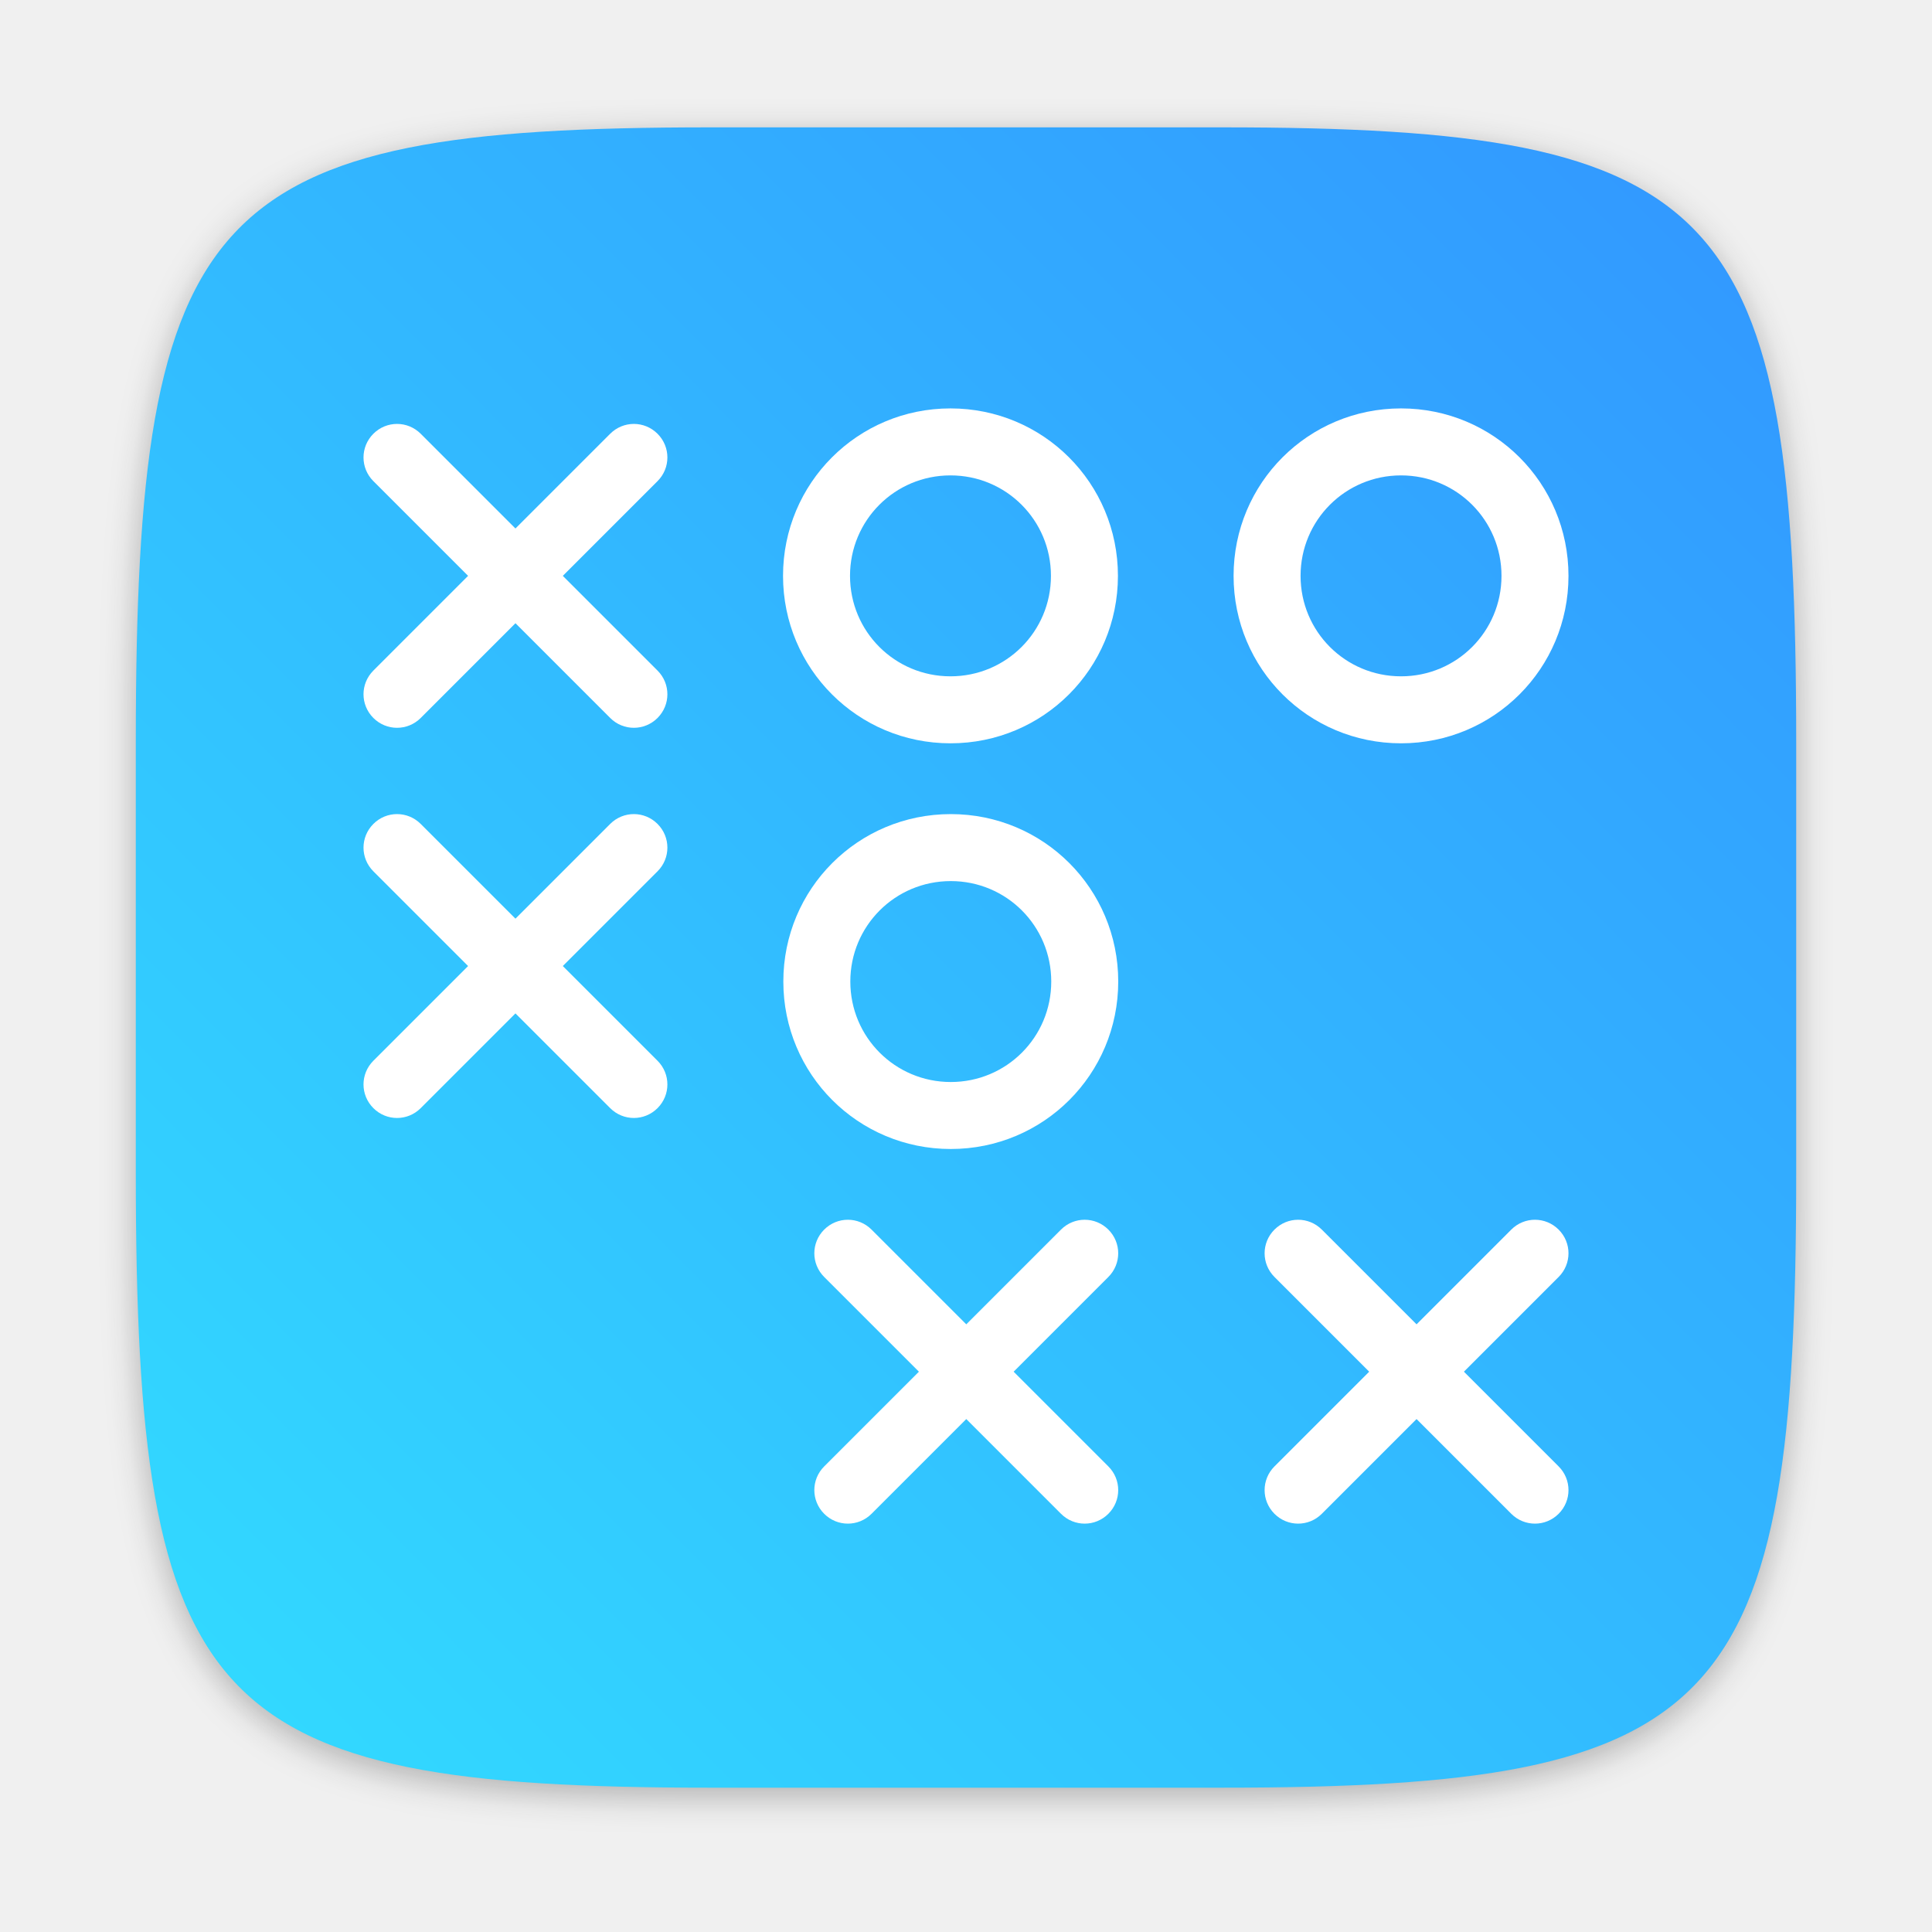
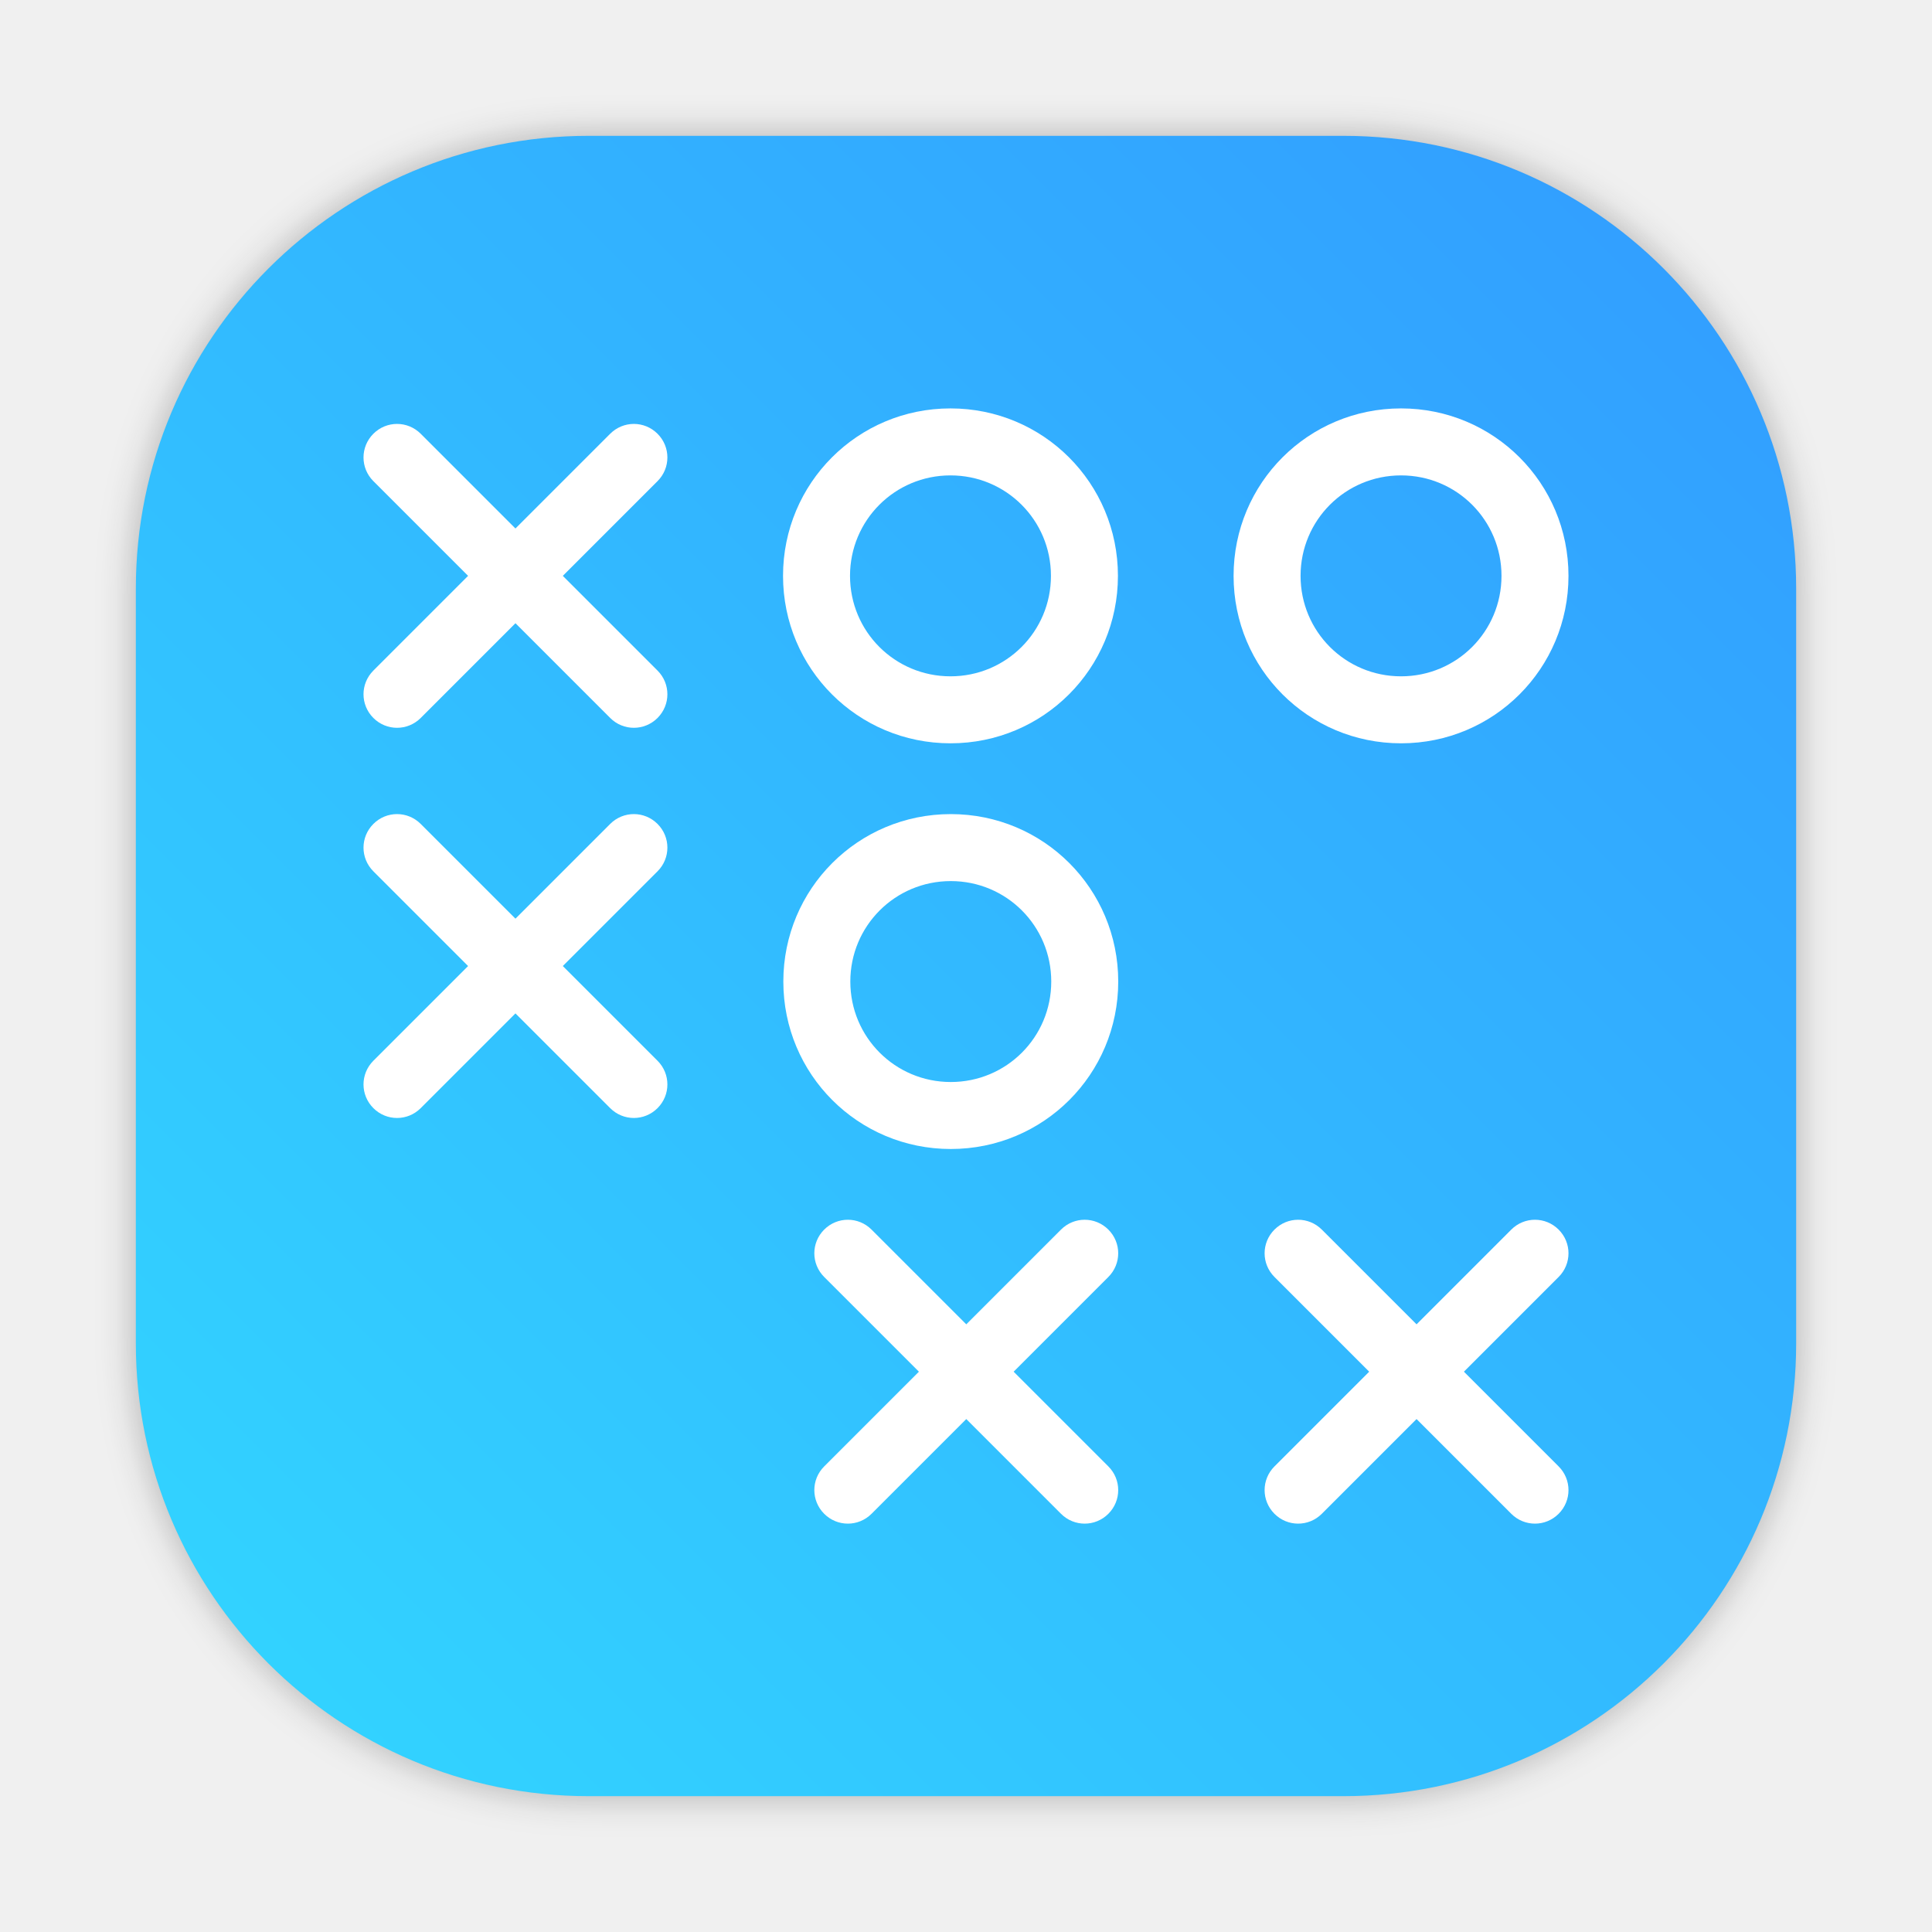
<svg xmlns="http://www.w3.org/2000/svg" width="64" height="64" version="1.1" viewBox="0 0 64 64">
  <defs>
    <style type="text/css" />
    <style type="text/css" />
    <style type="text/css" />
-     <filter id="filter2761" x="-.024" y="-.024" width="1.048" height="1.048" color-interpolation-filters="sRGB">
-       <feGaussianBlur stdDeviation="0.146" />
+     <style type="text/css" />
+     <filter id="filter1057" x="-.027" y="-.027" width="1.054" height="1.054" color-interpolation-filters="sRGB">
+       <feGaussianBlur stdDeviation="0.619" />
    </filter>
-     <linearGradient id="linearGradient4673" x1="1.257" x2="15.644" y1="15.429" y2="1.108" gradientTransform="matrix(3.7796 0 0 3.7796 -.0026448 .53066)" gradientUnits="userSpaceOnUse">
-       <stop stop-color="#32dcff" offset="0" />
-       <stop stop-color="#3296ff" offset="1" />
+     <linearGradient id="linearGradient1053" x1="-127" x2="-72" y1="60" y2="5" gradientTransform="translate(131.5 -.51)" gradientUnits="userSpaceOnUse">
+       <stop stop-color="#32d7ff" offset="0" />
+       <stop stop-color="#329bff" offset="1" />
    </linearGradient>
+     <style type="text/css" />
+     <style type="text/css" />
+     <style type="text/css" />
+     <style type="text/css" />
+     <style type="text/css" />
+     <style type="text/css" />
+     <style type="text/css" />
  </defs>
+   <rect x="4.5" y="4.5" width="55" height="55" ry="15" fill="#141414" filter="url(#filter1057)" opacity=".3" stroke-linecap="round" stroke-width="2.744" />
+   <rect x="4.5" y="4.5" width="55" height="55" ry="15" fill="url(#linearGradient1053)" stroke-linecap="round" stroke-width="2.744" />
  <g fill="#5e4aa6">
    <circle cx="-1248.7" cy="-1241.6" r="0" />
    <circle cx="-149.15" cy="23.855" r="0" fill-rule="evenodd" />
    <g transform="translate(-97.627 -47.458)">
      <circle cx="-1401.7" cy="-1262.9" r="0" />
      <circle cx="-302.14" cy="2.599" r="0" fill-rule="evenodd" />
      <circle cx="-1124.8" cy="-1279.3" r="0" />
    </g>
    <g transform="matrix(3.7796 0 0 3.7796 26.203 -85.642)" stroke-width=".265">
      <circle cx="-299.02" cy="-338.77" r="0" />
      <circle cx="-8.106" cy="-3.949" r="0" fill-rule="evenodd" />
      <circle cx="-278.25" cy="-357.69" r="0" />
      <circle cx="12.663" cy="-22.859" r="0" fill-rule="evenodd" />
    </g>
  </g>
-   <path transform="matrix(3.7796 0 0 3.7796 .00056722 -.0001887)" d="m10.708 1.19c4.405 0 5.035 0.673 5.035 5.388v3.776c0 4.715-0.63 5.388-5.035 5.388h-4.483c-4.405 0-5.035-0.673-5.035-5.388v-3.776c0-4.715 0.63-5.388 5.035-5.388z" enable-background="new" fill="#141414" filter="url(#filter2761)" opacity=".3" />
-   <path d="m40.473 4.219c16.649 0 19.028 2.543 19.028 20.364v14.272c0 17.822-2.379 20.364-19.028 20.364h-16.945c-16.649 0-19.029-2.543-19.029-20.364v-14.272c0-17.822 2.379-20.364 19.029-20.364z" enable-background="new" fill="url(#linearGradient4673)" stroke-width="3.78" />
  <g transform="translate(.105 -.77386)" fill="#fff">
    <path d="m12.263 28.068c-0.435 0.435-0.435 1.134 0 1.569l3.138 3.138-3.138 3.138c-0.435 0.435-0.435 1.134 0 1.569 0.435 0.435 1.134 0.435 1.569 0l3.138-3.138 3.138 3.138c0.435 0.435 1.134 0.435 1.569 0 0.435-0.435 0.435-1.134 0-1.569l-3.138-3.138 3.138-3.138c0.435-0.435 0.435-1.134 0-1.569-0.435-0.435-1.134-0.435-1.569 0l-3.138 3.138-3.138-3.138c-0.435-0.435-1.134-0.435-1.569 0z" />
    <path d="m31.391 27.742c-3.073 0-5.547 2.474-5.547 5.547s2.474 5.547 5.547 5.547 5.547-2.474 5.547-5.547-2.474-5.547-5.547-5.547zm0 2.219c1.844 0 3.328 1.484 3.328 3.328 0 1.844-1.484 3.328-3.328 3.328s-3.328-1.484-3.328-3.328c0-1.844 1.484-3.328 3.328-3.328z" />
    <path d="m36.611 41.506c0.435 0.435 0.435 1.134 0 1.569l-3.138 3.138 3.138 3.138c0.435 0.435 0.435 1.134 0 1.569-0.435 0.435-1.134 0.435-1.569 0l-3.138-3.138-3.138 3.138c-0.435 0.435-1.134 0.435-1.569 0-0.435-0.435-0.435-1.134 0-1.569l3.138-3.138-3.138-3.138c-0.435-0.435-0.435-1.134 0-1.569 0.435-0.435 1.134-0.435 1.569 0l3.138 3.138 3.138-3.138c0.435-0.435 1.134-0.435 1.569 0z" />
    <path d="m12.263 15.143c-0.435 0.435-0.435 1.134 0 1.569l3.138 3.138-3.138 3.138c-0.435 0.435-0.435 1.134 0 1.569 0.435 0.435 1.134 0.435 1.569 0l3.138-3.138 3.138 3.138c0.435 0.435 1.134 0.435 1.569 0 0.435-0.435 0.435-1.134 0-1.569l-3.138-3.138 3.138-3.138c0.435-0.435 0.435-1.134 0-1.569-0.435-0.435-1.134-0.435-1.569 0l-3.138 3.138-3.138-3.138c-0.435-0.435-1.134-0.435-1.569 0z" />
    <path d="m31.381 14.303c-3.073 0-5.547 2.474-5.547 5.547s2.474 5.547 5.547 5.547 5.547-2.474 5.547-5.547-2.474-5.547-5.547-5.547zm0 2.219c1.844 0 3.328 1.484 3.328 3.328 0 1.844-1.484 3.328-3.328 3.328s-3.328-1.484-3.328-3.328c0-1.844 1.484-3.328 3.328-3.328z" />
    <path d="m51.527 41.506c0.435 0.435 0.435 1.134 0 1.569l-3.138 3.138 3.138 3.138c0.435 0.435 0.435 1.134 0 1.569-0.435 0.435-1.134 0.435-1.569 0l-3.138-3.138-3.138 3.138c-0.435 0.435-1.134 0.435-1.569 0-0.435-0.435-0.435-1.134 0-1.569l3.138-3.138-3.138-3.138c-0.435-0.435-0.435-1.134 0-1.569 0.435-0.435 1.134-0.435 1.569 0l3.138 3.138 3.138-3.138c0.435-0.435 1.134-0.435 1.569 0z" />
    <path d="m46.306 14.303c-3.073 0-5.547 2.474-5.547 5.547s2.474 5.547 5.547 5.547 5.547-2.474 5.547-5.547-2.474-5.547-5.547-5.547zm0 2.219c1.844 0 3.328 1.484 3.328 3.328 0 1.844-1.484 3.328-3.328 3.328s-3.328-1.484-3.328-3.328c0-1.844 1.484-3.328 3.328-3.328z" />
  </g>
+   <circle cx="-1203.4" cy="-1308.5" r="0" fill="#5e4aa6" />
+   <g transform="matrix(3.7796 0 0 3.7796 45.215 -67.344)" fill="#5e4aa6" stroke-width=".265">
+     <circle cx="-299.02" cy="-338.77" r="0" />
+     <circle cx="-8.106" cy="-3.949" r="0" fill-rule="evenodd" />
+     <circle cx="-278.25" cy="-357.69" r="0" />
+     <circle cx="12.663" cy="-22.859" r="0" fill-rule="evenodd" />
+   </g>
</svg>
